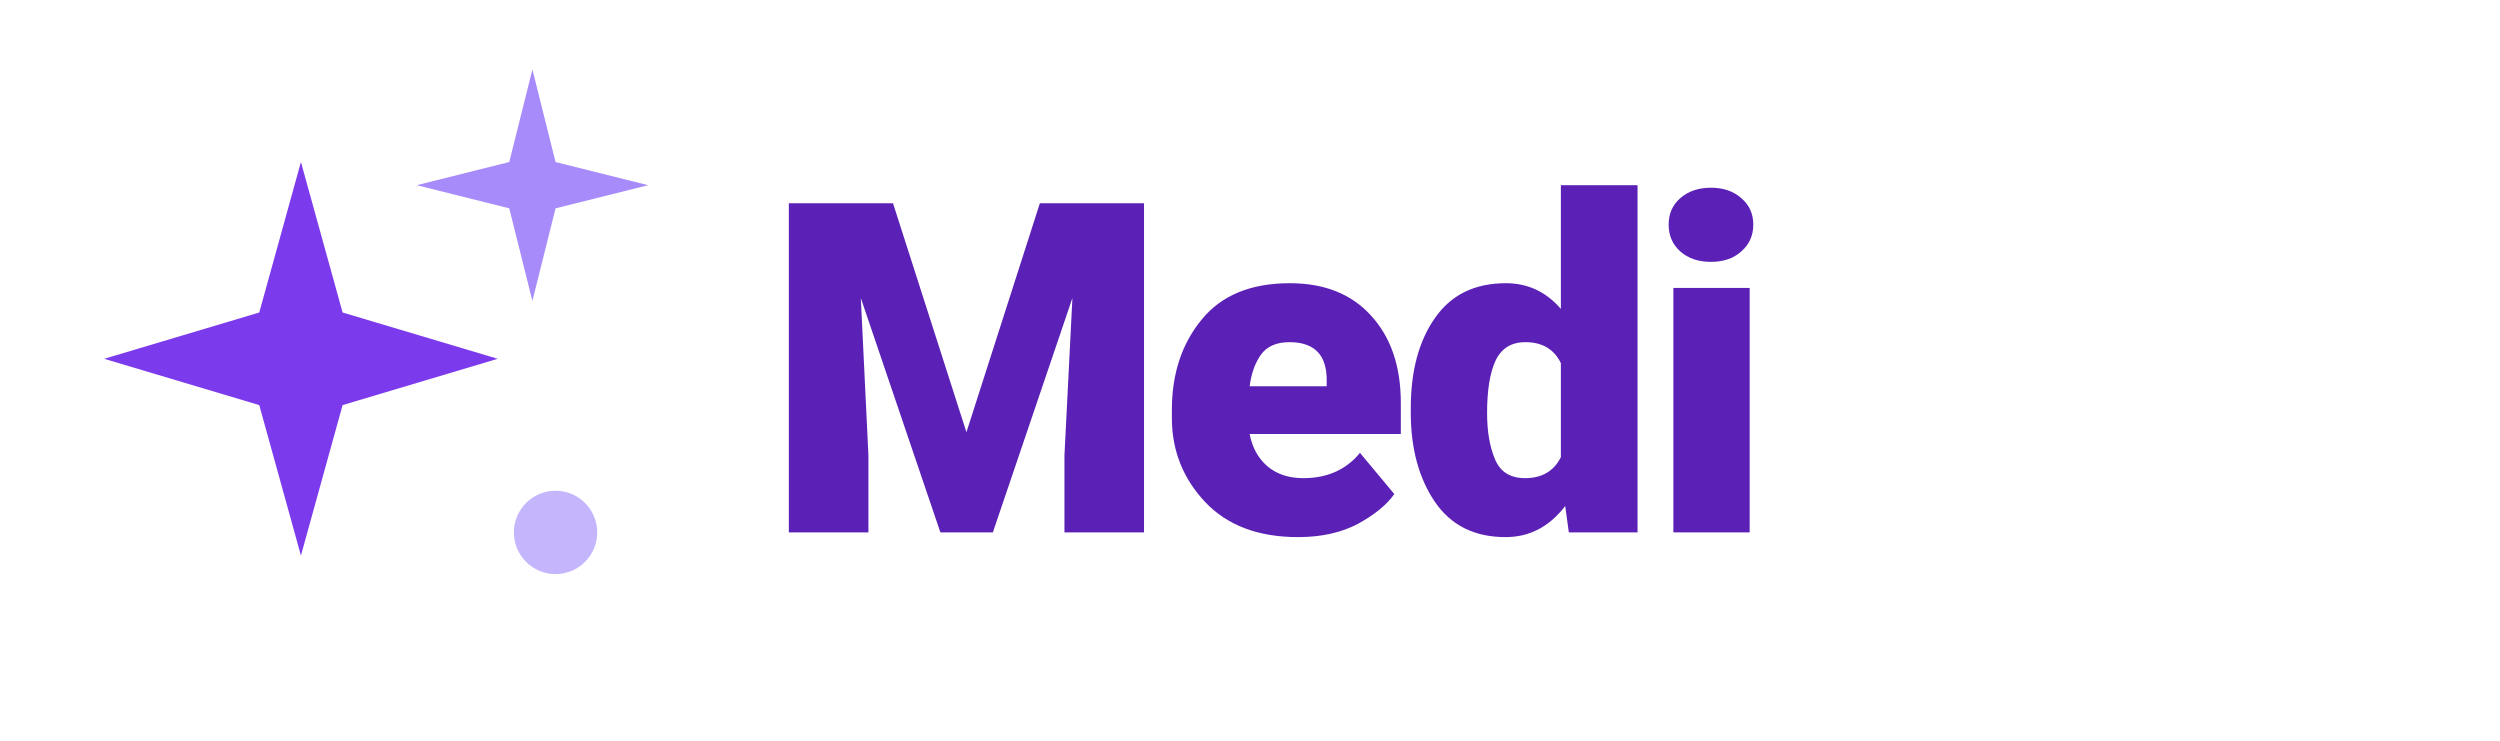
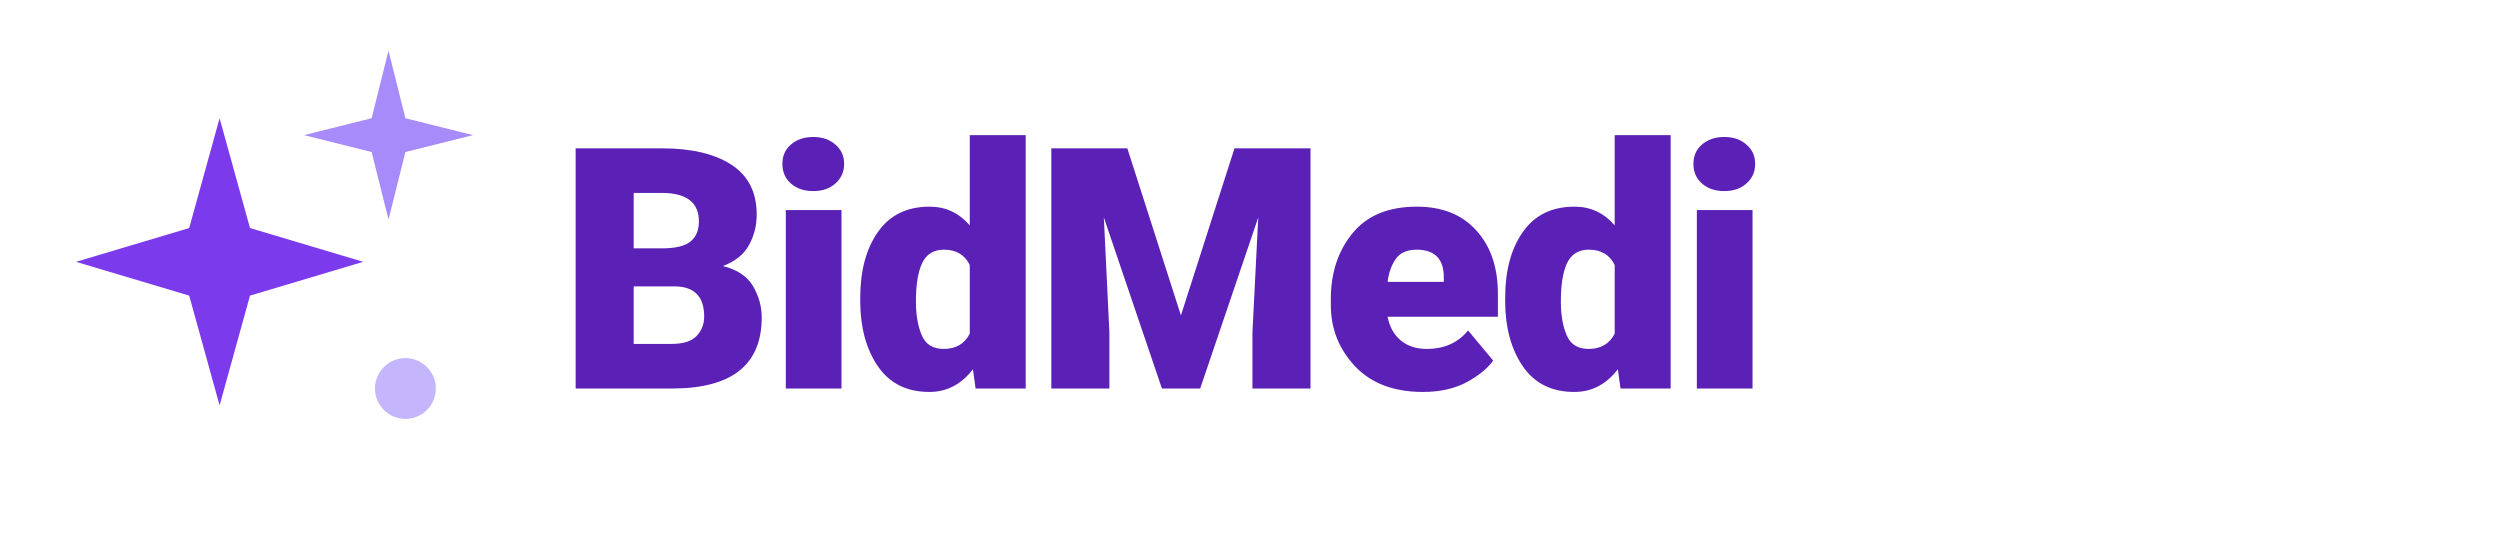
- <svg xmlns="http://www.w3.org/2000/svg" viewBox="0 0 108 32" fill="none">
+ <svg xmlns="http://www.w3.org/2000/svg" viewBox="0 0 148 32" fill="none">
  <path d="M13 7 L14.8 13.5 L21.5 15.5 L14.8 17.5 L13 24 L11.2 17.5 L4.5 15.5 L11.2 13.5 Z" fill="#7C3AED" />
  <path d="M23 3 L24 7 L28 8 L24 9 L23 13 L22 9 L18 8 L22 7 Z" fill="#A78BFA" />
  <circle cx="24" cy="23" r="1.8" fill="#C4B5FD" />
-   <text x="33" y="23" font-family="-apple-system,BlinkMacSystemFont,'Segoe UI',Roboto,Arial,sans-serif" font-size="20" font-weight="900" fill="#5B21B6" letter-spacing="-0.5">Medi</text>
+   <text x="33" y="23" font-family="-apple-system,BlinkMacSystemFont,'Segoe UI',Roboto,Arial,sans-serif" font-size="20" font-weight="900" fill="#5B21B6" letter-spacing="-0.5">BidMedi</text>
</svg>
